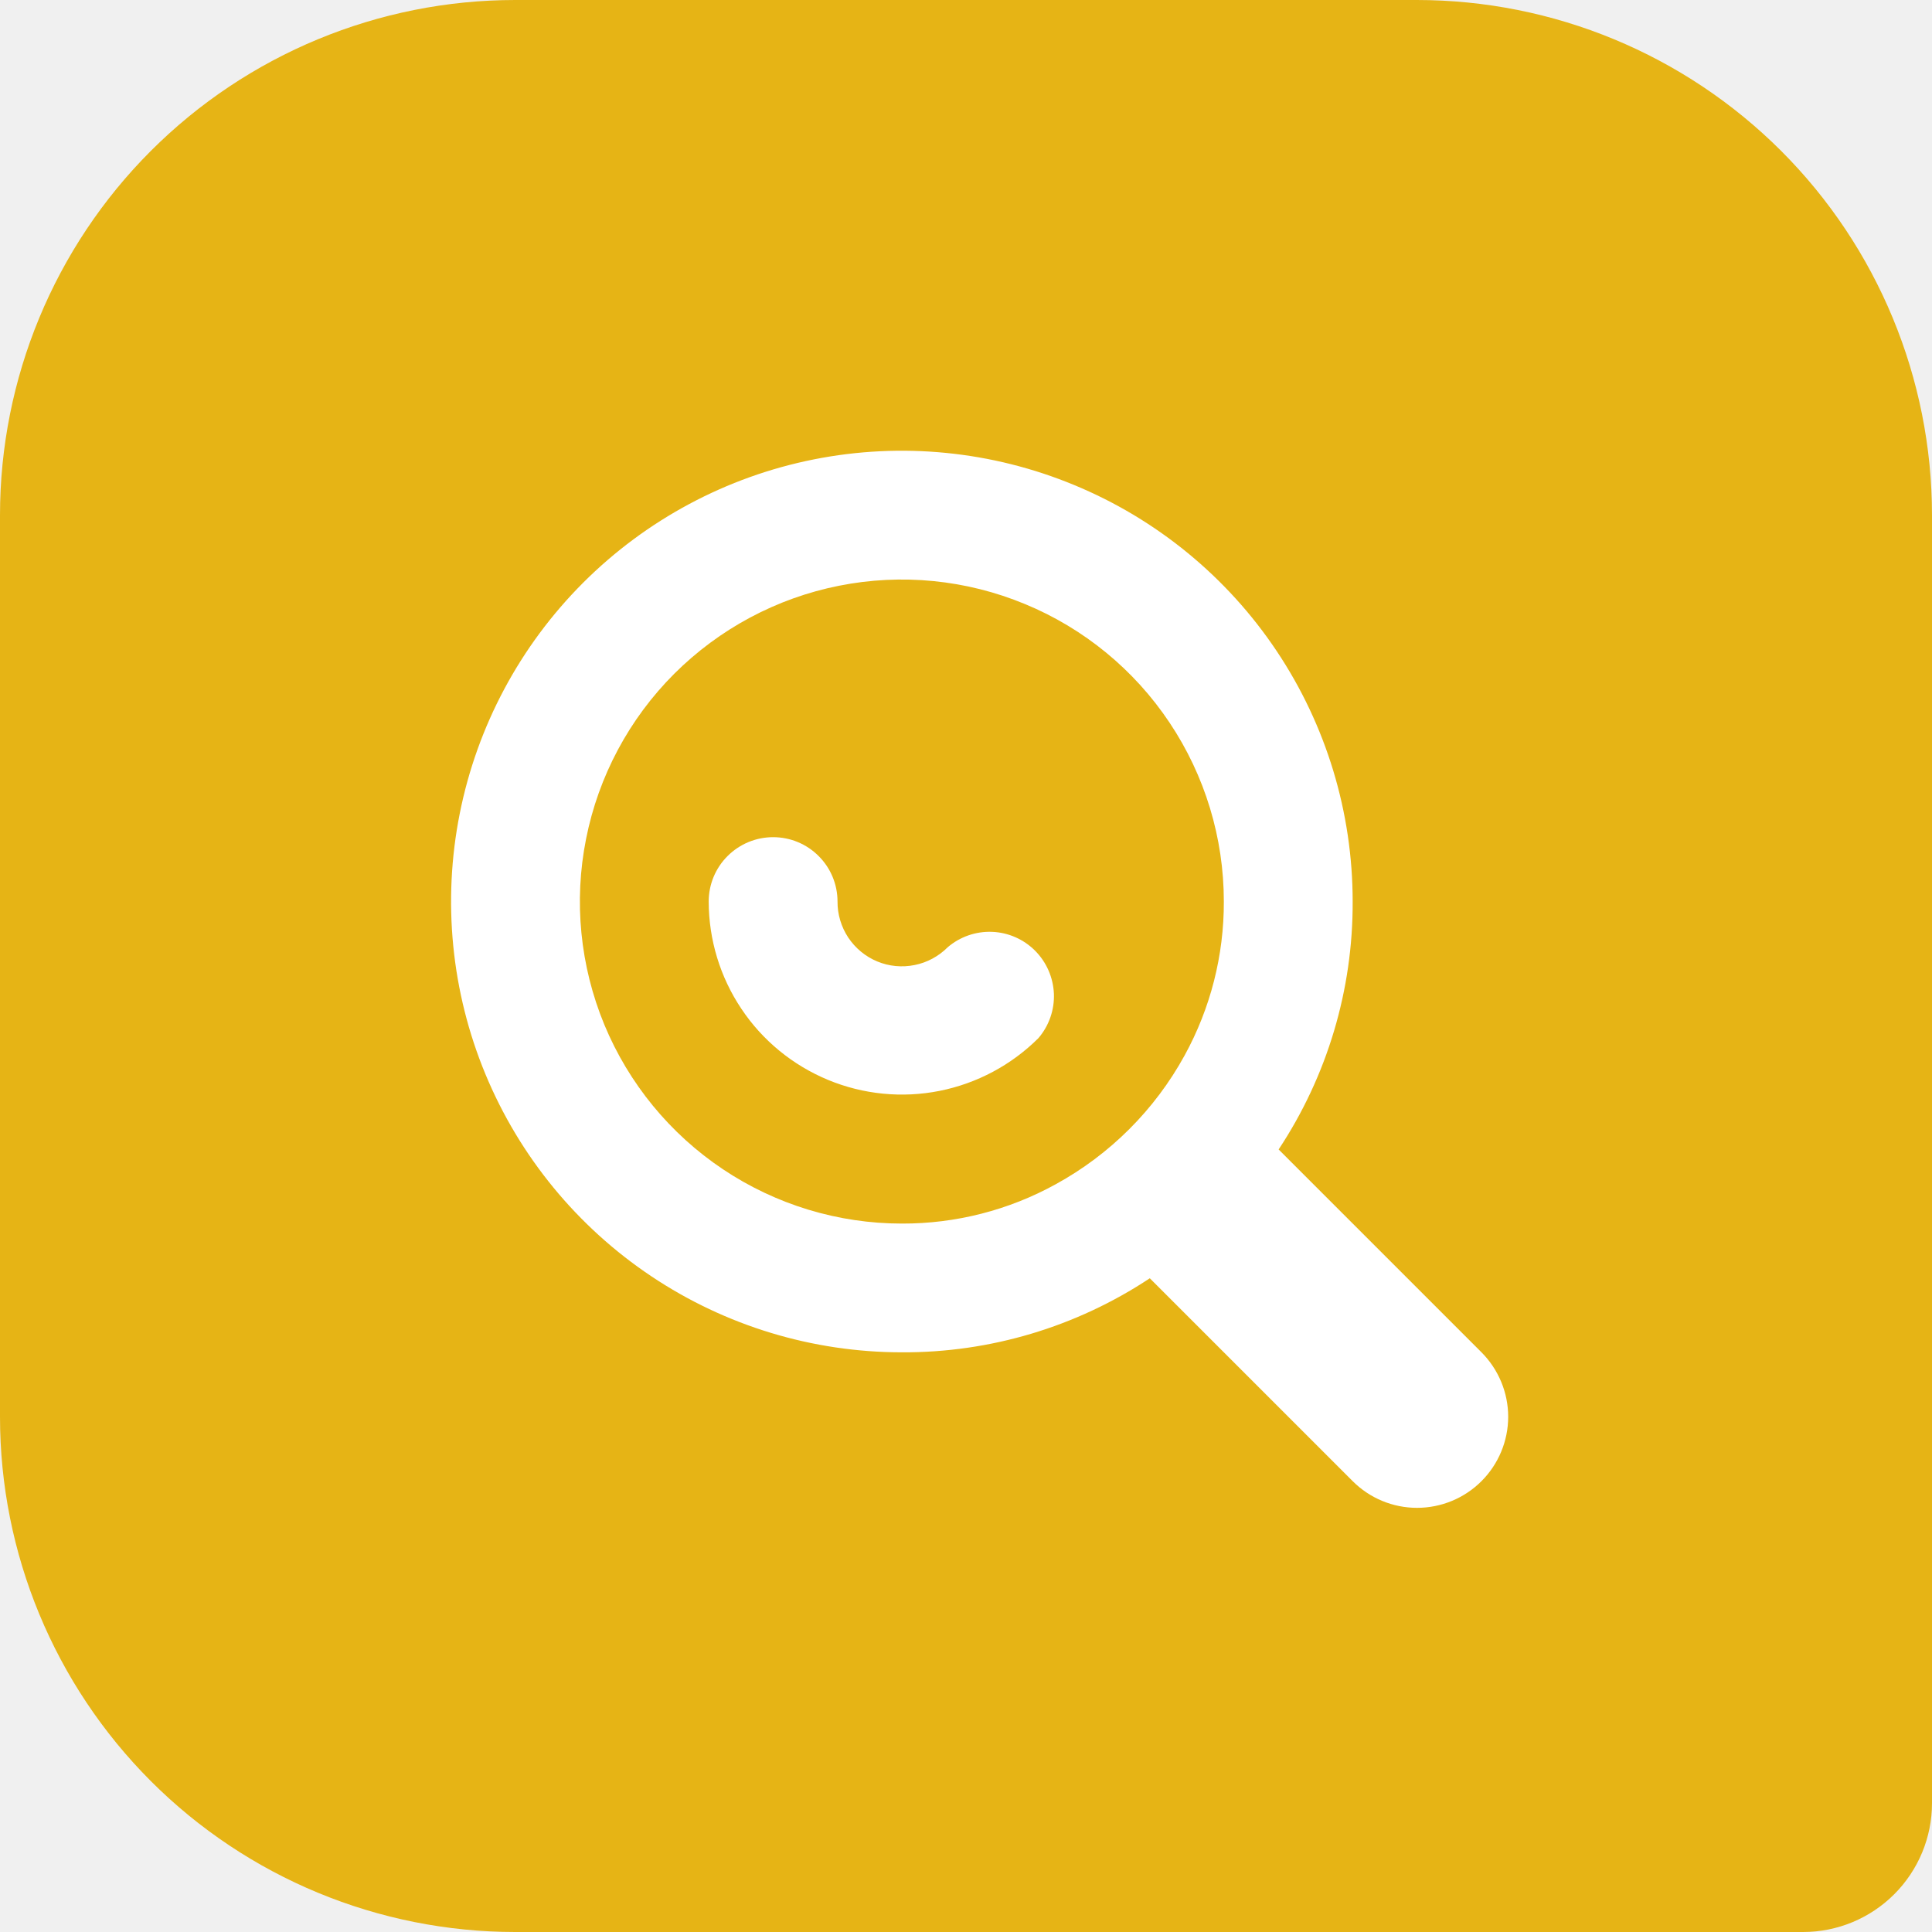
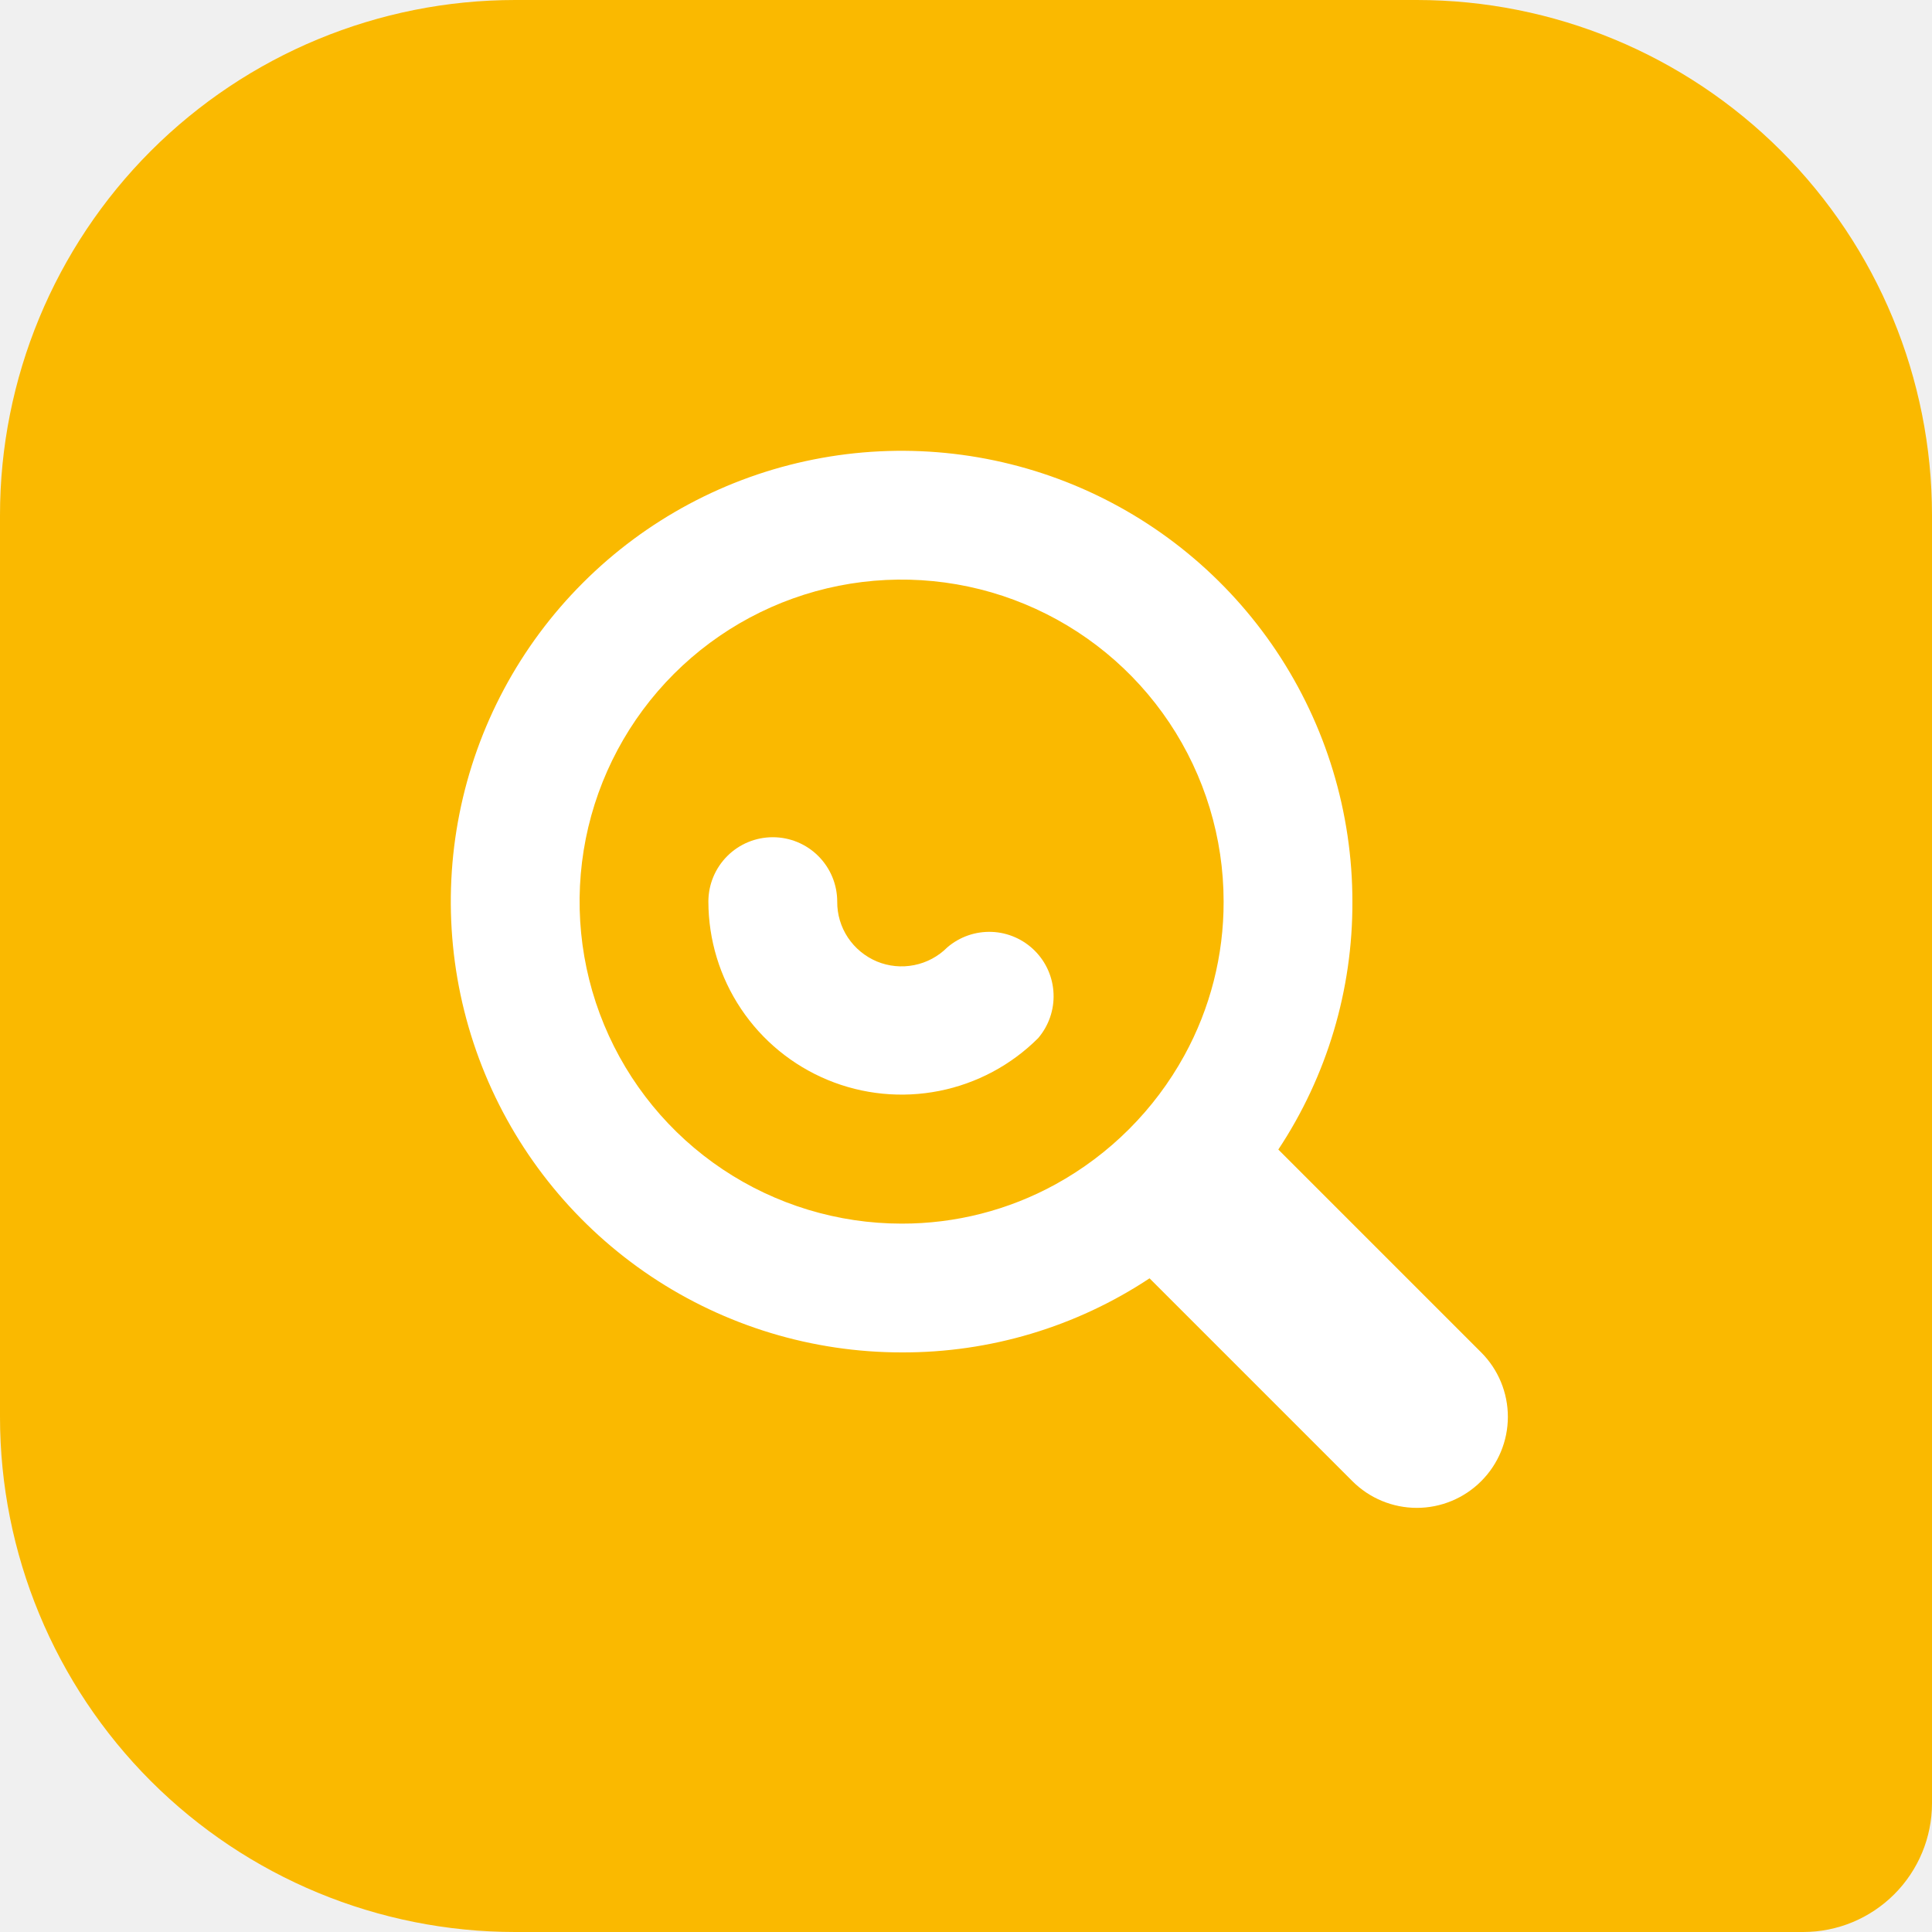
- <svg xmlns="http://www.w3.org/2000/svg" width="22" height="22" viewBox="0 0 22 22" fill="none">
-   <path d="M22 5.867V20.533C22 20.922 21.845 21.295 21.57 21.57C21.295 21.845 20.922 22 20.533 22H5.867C4.311 22 2.818 21.382 1.718 20.282C0.618 19.181 0 17.689 0 16.133V5.867C0 4.311 0.618 2.818 1.718 1.718C2.818 0.618 4.311 0 5.867 0H16.133C17.689 0 19.181 0.618 20.282 1.718C21.382 2.818 22 4.311 22 5.867Z" fill="#E6B415" />
-   <path d="M16.87 15.399L14.56 13.089C15.114 12.252 15.407 11.27 15.403 10.266C15.403 9.251 15.102 8.258 14.538 7.414C13.974 6.57 13.172 5.912 12.234 5.524C11.296 5.135 10.264 5.033 9.268 5.231C8.273 5.429 7.358 5.918 6.64 6.636C5.922 7.354 5.433 8.269 5.235 9.265C5.037 10.261 5.139 11.293 5.527 12.23C5.916 13.169 6.574 13.97 7.418 14.534C8.262 15.098 9.254 15.399 10.27 15.399C11.274 15.404 12.256 15.11 13.093 14.556L15.403 16.866C15.598 17.061 15.861 17.17 16.136 17.17C16.411 17.17 16.675 17.061 16.87 16.866C17.064 16.672 17.174 16.408 17.174 16.133C17.174 15.858 17.064 15.594 16.87 15.399ZM13.489 12.019C13.15 12.637 12.641 13.146 12.022 13.485C11.486 13.781 10.882 13.935 10.27 13.933C9.544 13.933 8.836 13.718 8.233 13.315C7.63 12.912 7.16 12.339 6.882 11.669C6.605 10.999 6.532 10.262 6.674 9.551C6.815 8.84 7.164 8.186 7.677 7.673C8.19 7.161 8.843 6.811 9.554 6.67C10.266 6.528 11.003 6.601 11.673 6.879C12.343 7.156 12.916 7.626 13.318 8.229C13.721 8.832 13.936 9.541 13.936 10.266C13.938 10.879 13.784 11.482 13.489 12.019Z" fill="white" />
-   <path d="M10.791 10.787C10.688 10.89 10.557 10.961 10.415 10.989C10.272 11.018 10.123 11.004 9.989 10.948C9.854 10.892 9.74 10.797 9.659 10.676C9.579 10.554 9.536 10.412 9.537 10.266C9.537 10.072 9.46 9.885 9.322 9.748C9.185 9.61 8.998 9.533 8.804 9.533C8.609 9.533 8.423 9.61 8.285 9.748C8.147 9.885 8.07 10.072 8.07 10.266C8.071 10.701 8.2 11.126 8.442 11.487C8.683 11.849 9.027 12.13 9.429 12.297C9.83 12.463 10.272 12.507 10.699 12.422C11.125 12.337 11.517 12.128 11.825 11.821C11.945 11.681 12.008 11.5 12.001 11.316C11.993 11.131 11.917 10.956 11.786 10.825C11.656 10.695 11.481 10.618 11.296 10.611C11.112 10.604 10.931 10.667 10.791 10.787Z" fill="white" />
+ <svg xmlns="http://www.w3.org/2000/svg" width="32" height="32" viewBox="0 0 32 32" fill="none">
+   <path d="M32 8.533V29.867C32 30.433 31.775 30.975 31.375 31.375C30.975 31.775 30.433 32 29.867 32H8.533C6.27 32 4.1 31.101 2.499 29.501C0.899 27.9 0 25.73 0 23.467V8.533C0 6.27 0.899 4.1 2.499 2.499C4.1 0.899 6.27 0 8.533 0L23.467 0C25.73 0 27.9 0.899 29.501 2.499C31.101 4.1 32 6.27 32 8.533Z" fill="#FAB900" />
+   <path d="M24.533 22.4L21.173 19.04C21.979 17.823 22.406 16.393 22.4 14.933C22.4 13.457 21.962 12.013 21.142 10.785C20.321 9.557 19.155 8.6 17.791 8.035C16.426 7.47 14.925 7.322 13.477 7.61C12.028 7.898 10.698 8.609 9.654 9.654C8.609 10.698 7.898 12.028 7.61 13.477C7.322 14.925 7.47 16.426 8.035 17.791C8.6 19.155 9.557 20.321 10.785 21.142C12.013 21.962 13.457 22.4 14.933 22.4C16.393 22.406 17.823 21.979 19.04 21.173L22.4 24.533C22.683 24.816 23.067 24.975 23.467 24.975C23.867 24.975 24.25 24.816 24.533 24.533C24.816 24.25 24.975 23.867 24.975 23.467C24.975 23.067 24.816 22.683 24.533 22.4ZM19.616 17.483C19.122 18.382 18.382 19.122 17.483 19.616C16.702 20.045 15.825 20.269 14.933 20.267C13.879 20.267 12.847 19.954 11.97 19.368C11.093 18.782 10.41 17.949 10.006 16.974C9.602 16 9.497 14.927 9.702 13.893C9.908 12.858 10.416 11.908 11.162 11.162C11.908 10.416 12.858 9.908 13.893 9.702C14.927 9.497 16 9.602 16.974 10.006C17.949 10.41 18.782 11.093 19.368 11.97C19.954 12.847 20.267 13.879 20.267 14.933C20.269 15.825 20.045 16.702 19.616 17.483Z" fill="white" />
+   <path d="M15.691 15.691C15.541 15.841 15.351 15.944 15.143 15.985C14.935 16.027 14.72 16.006 14.524 15.925C14.329 15.843 14.162 15.706 14.044 15.529C13.927 15.353 13.865 15.145 13.867 14.933C13.867 14.65 13.754 14.379 13.554 14.179C13.354 13.979 13.083 13.867 12.8 13.867C12.517 13.867 12.246 13.979 12.046 14.179C11.846 14.379 11.733 14.65 11.733 14.933C11.734 15.566 11.922 16.184 12.274 16.71C12.625 17.235 13.125 17.645 13.709 17.887C14.293 18.129 14.936 18.192 15.557 18.069C16.177 17.946 16.747 17.642 17.195 17.195C17.369 16.991 17.461 16.728 17.45 16.46C17.44 16.191 17.329 15.937 17.139 15.747C16.949 15.557 16.694 15.445 16.426 15.435C16.157 15.425 15.895 15.516 15.691 15.691Z" fill="white" />
</svg>
